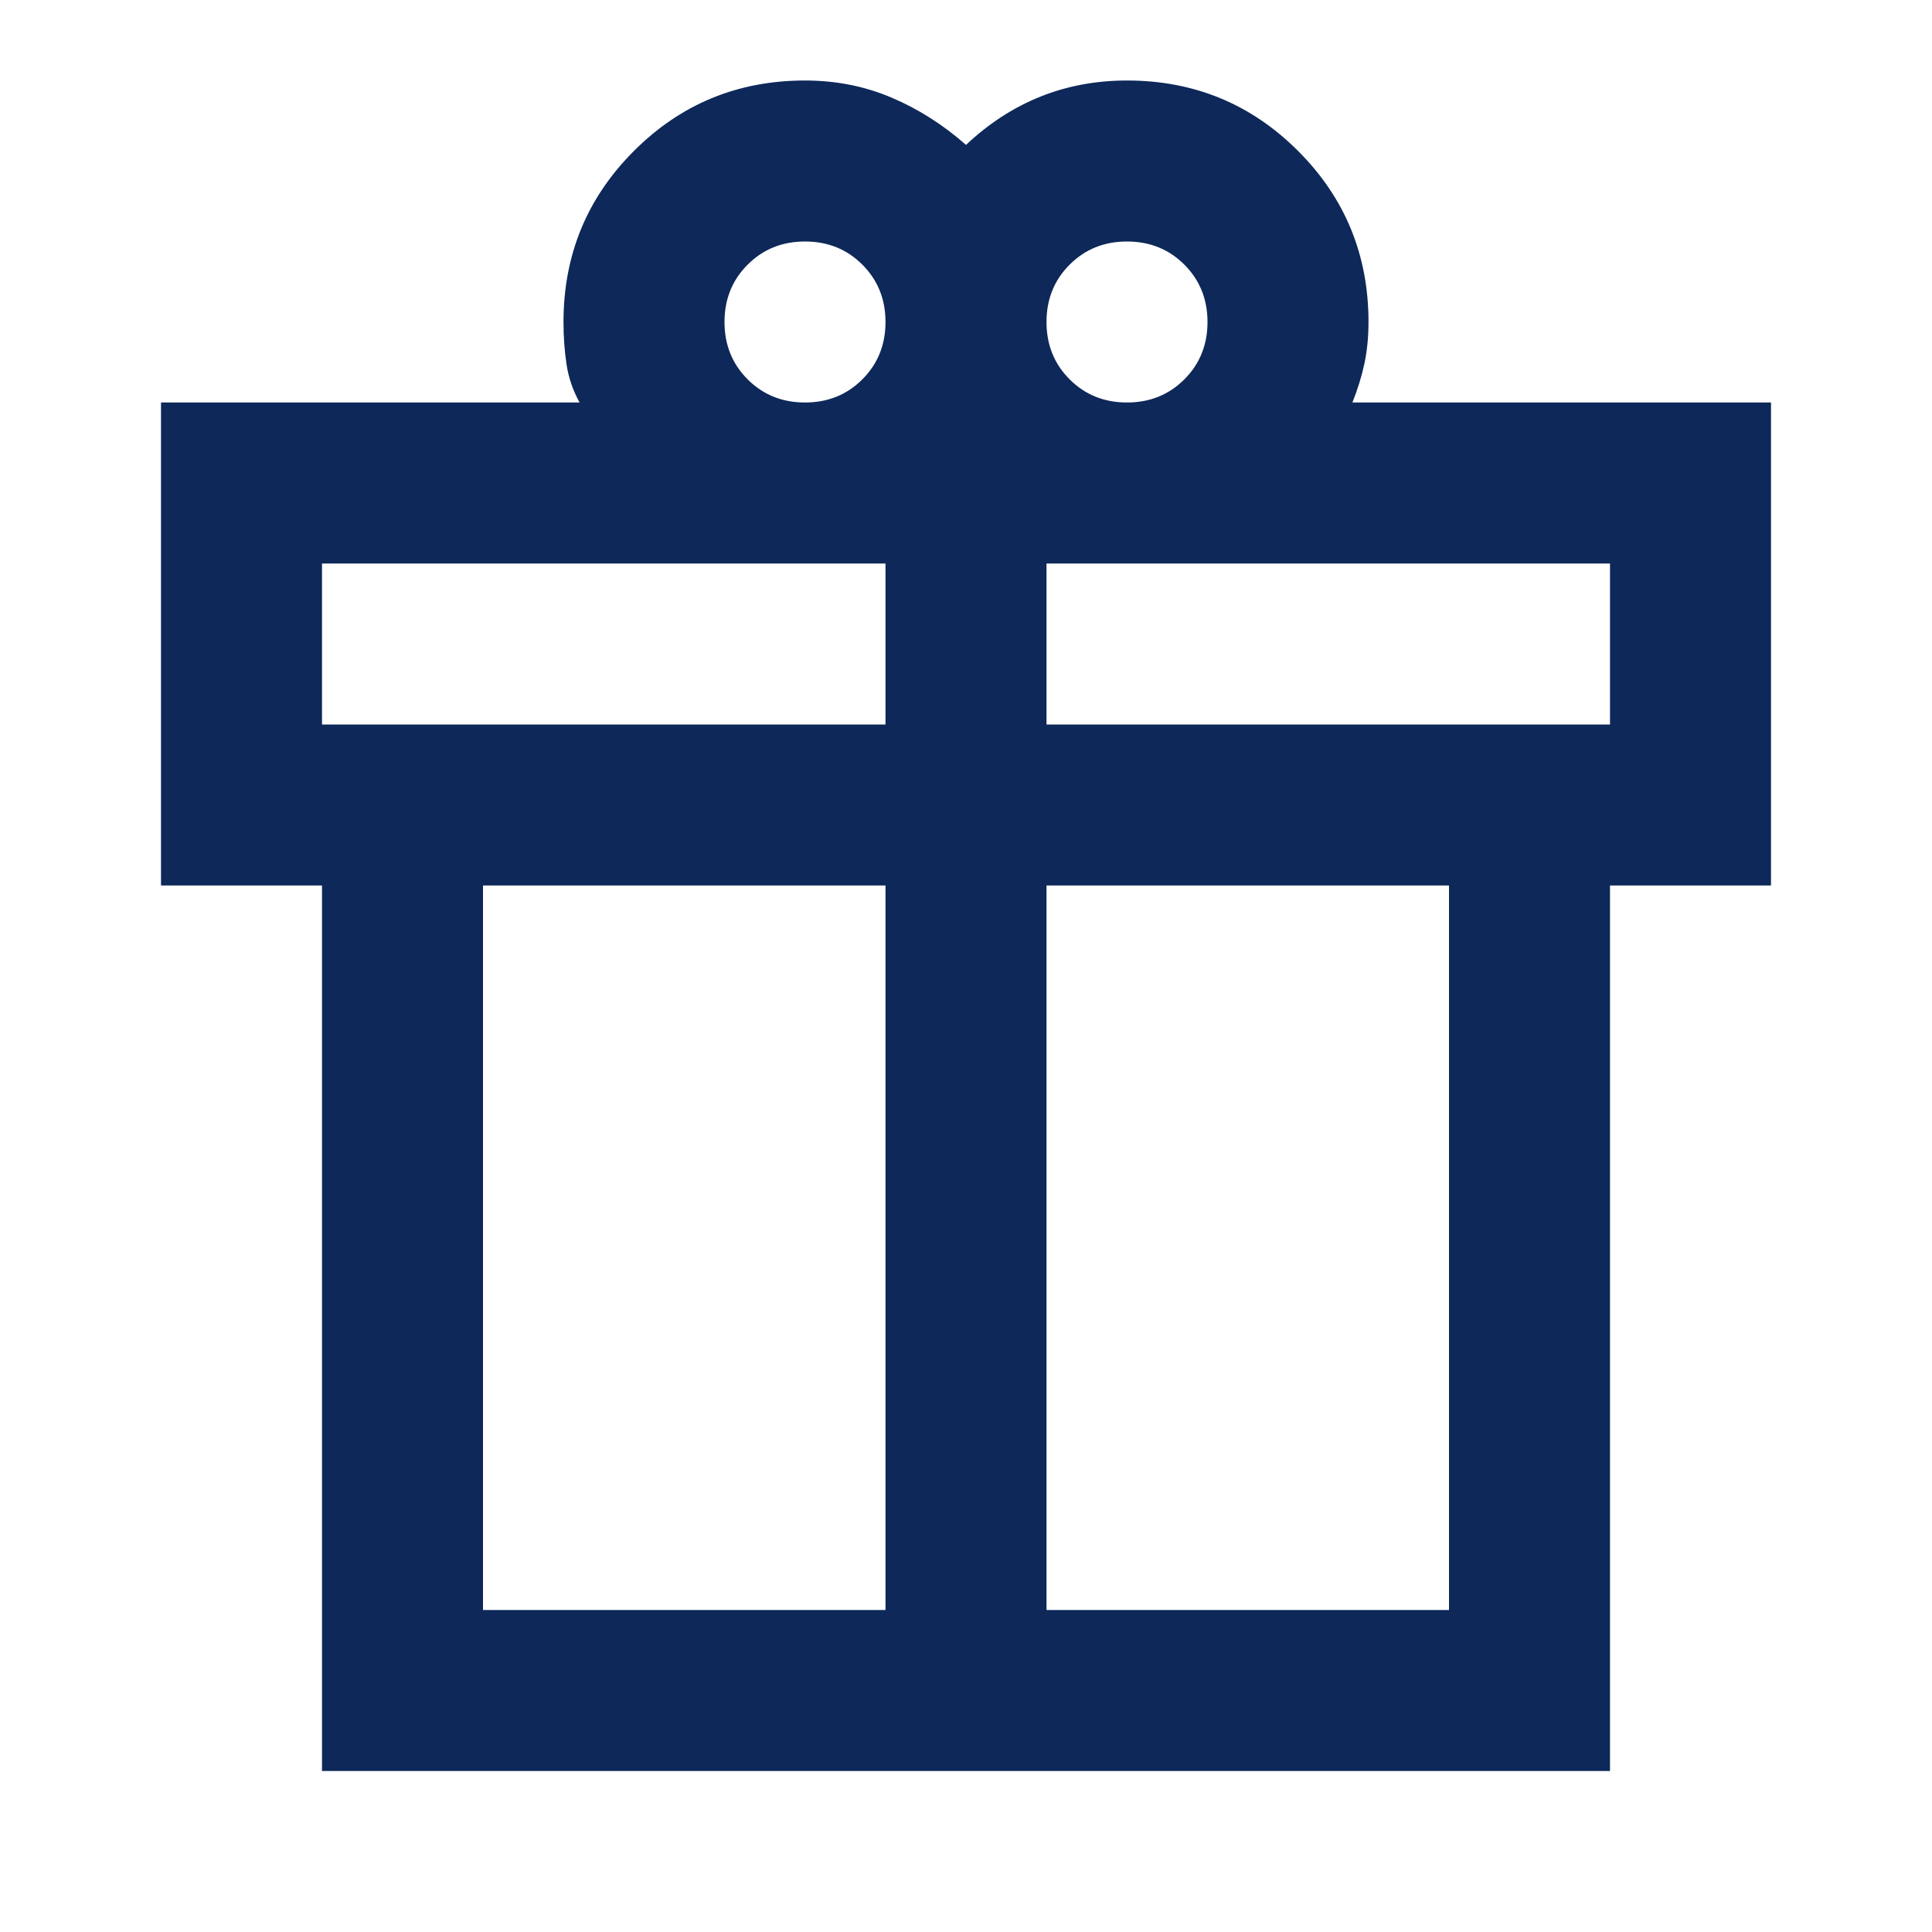
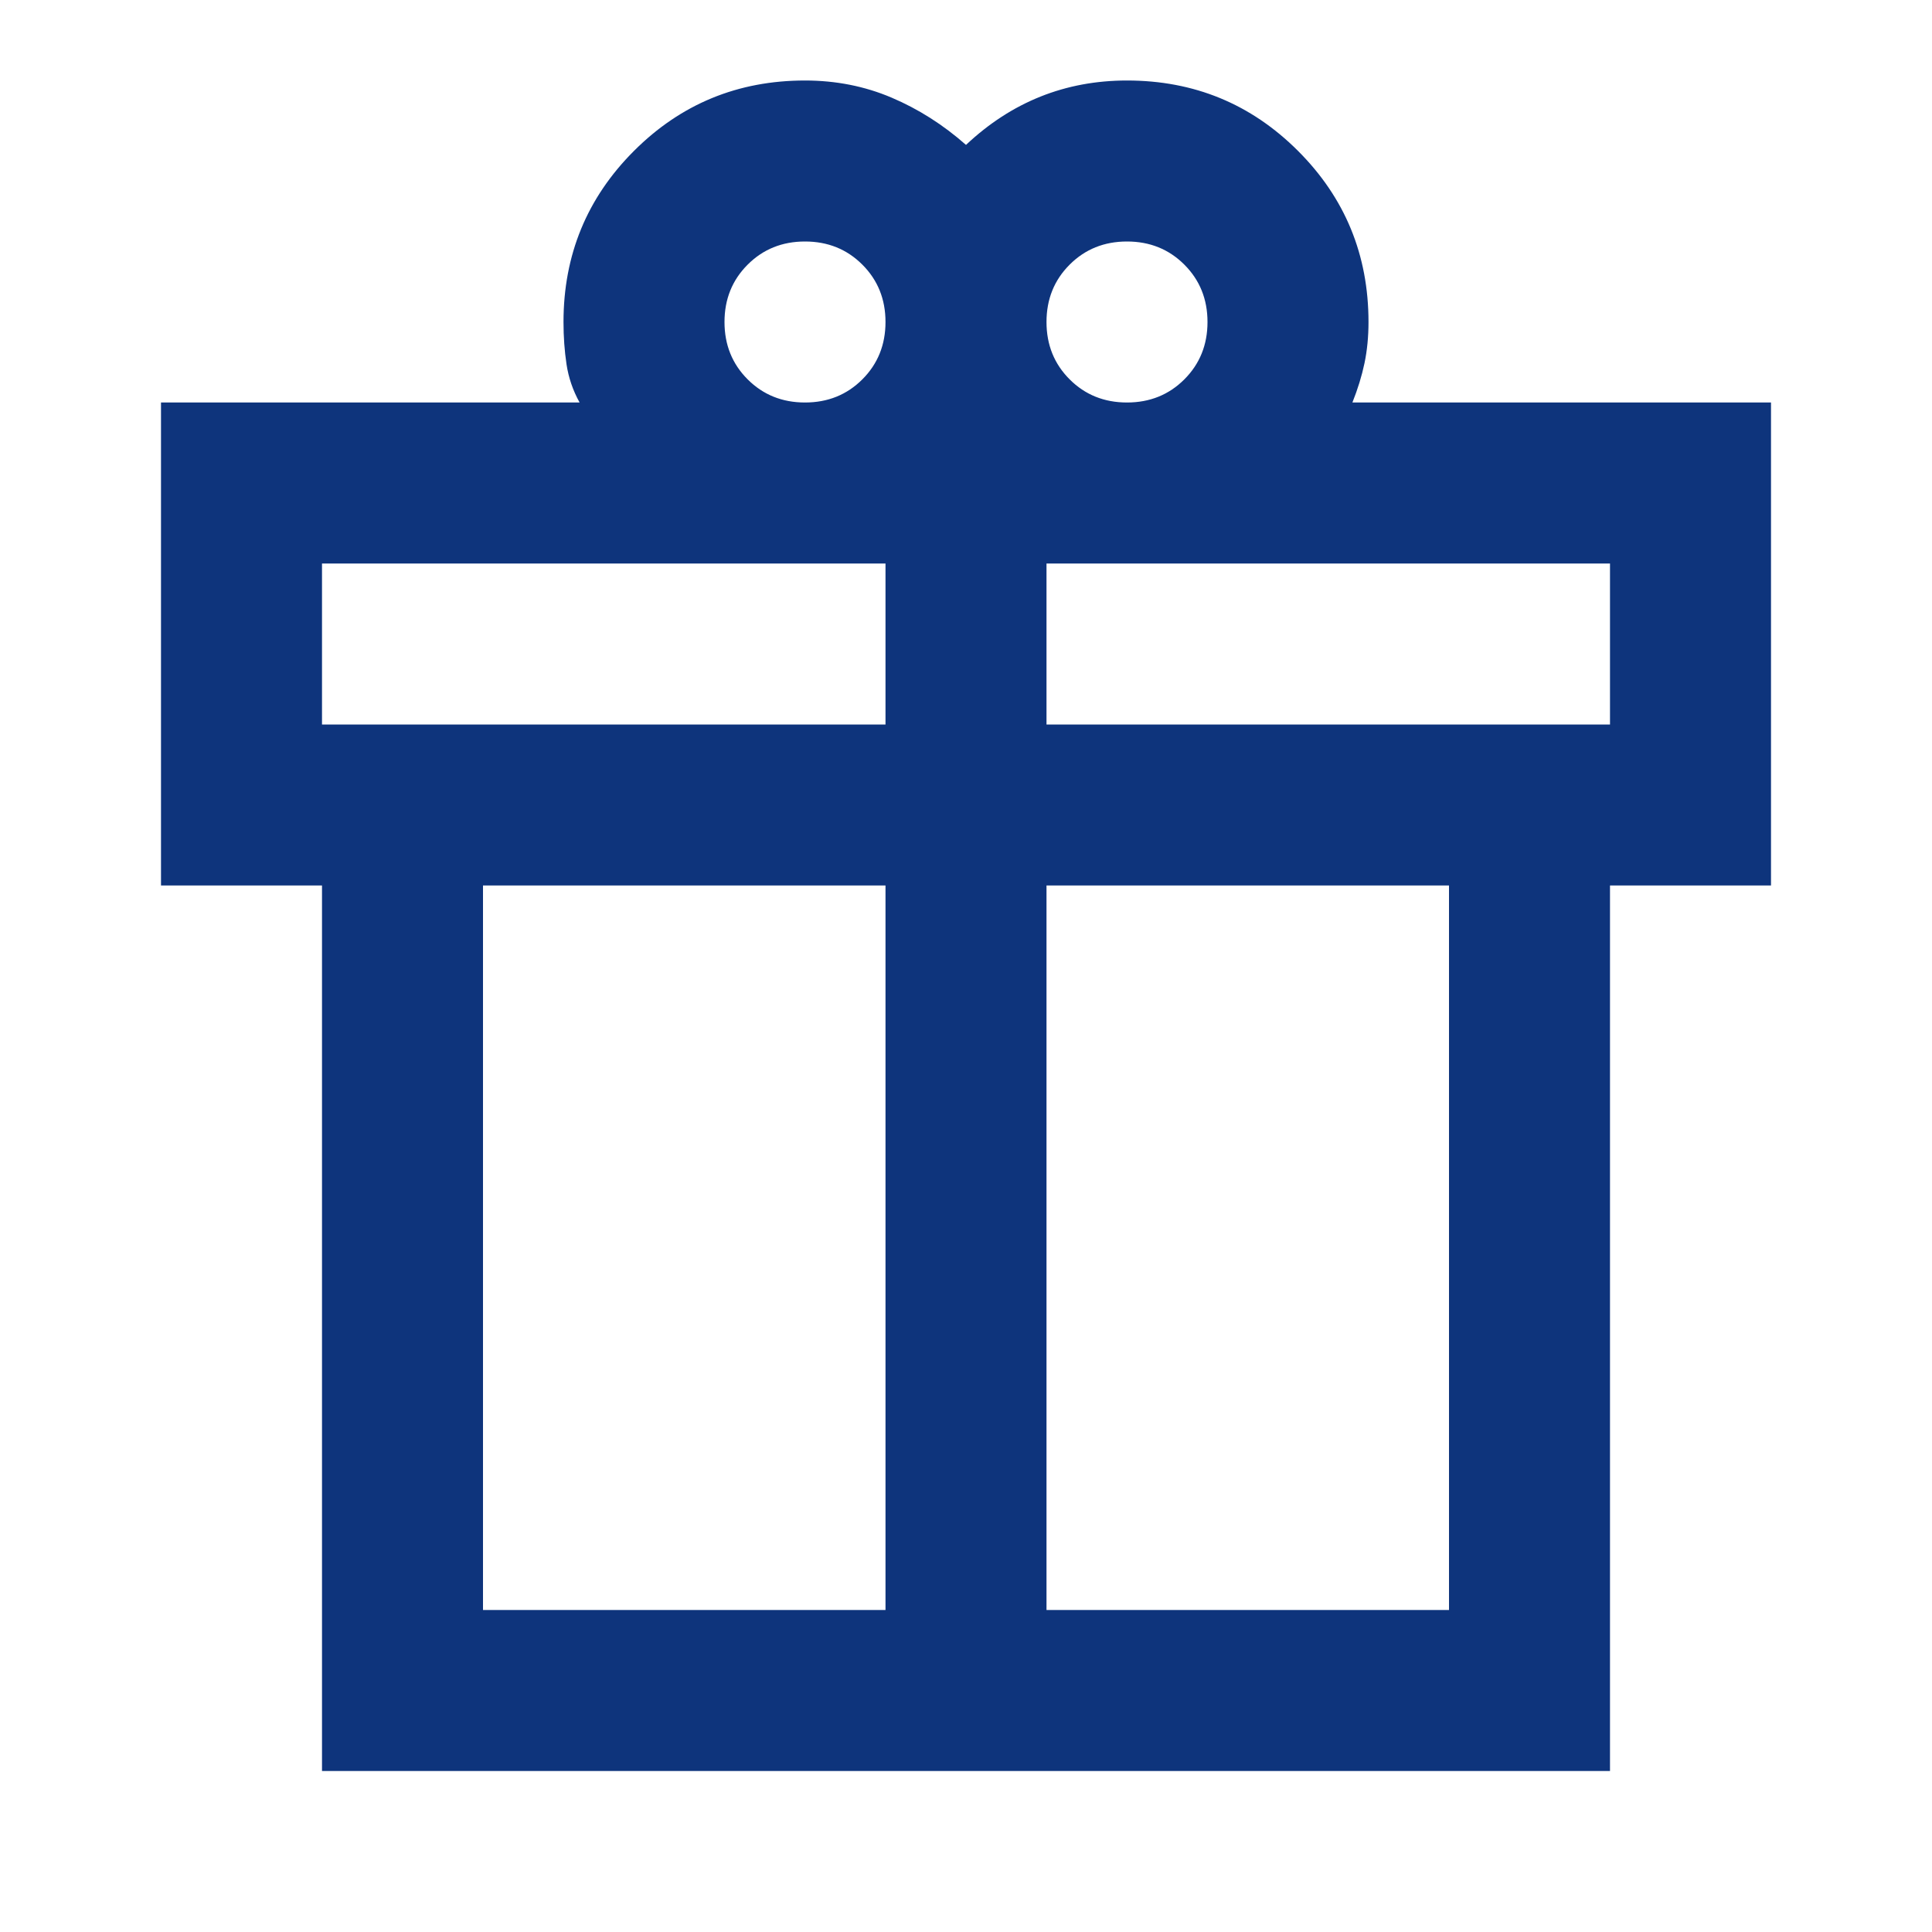
- <svg xmlns="http://www.w3.org/2000/svg" height="24px" viewBox="0 -960 960 960" width="24px" fill="#0D2859">
+ <svg xmlns="http://www.w3.org/2000/svg" height="24px" viewBox="0 -960 960 960" width="24px" fill="#0E347C">
  <path d="M160-80v-440H80v-240h208q-5-9-6.5-19t-1.5-21q0-50 35-85t85-35q23 0 43 8.5t37 23.5q17-16 37-24t43-8q50 0 85 35t35 85q0 11-2 20.5t-6 19.5h208v240h-80v440H160Zm400-760q-17 0-28.5 11.5T520-800q0 17 11.5 28.5T560-760q17 0 28.5-11.5T600-800q0-17-11.5-28.5T560-840Zm-200 40q0 17 11.5 28.5T400-760q17 0 28.5-11.5T440-800q0-17-11.5-28.5T400-840q-17 0-28.5 11.5T360-800ZM160-680v80h280v-80H160Zm280 520v-360H240v360h200Zm80 0h200v-360H520v360Zm280-440v-80H520v80h280Z" />
</svg>
